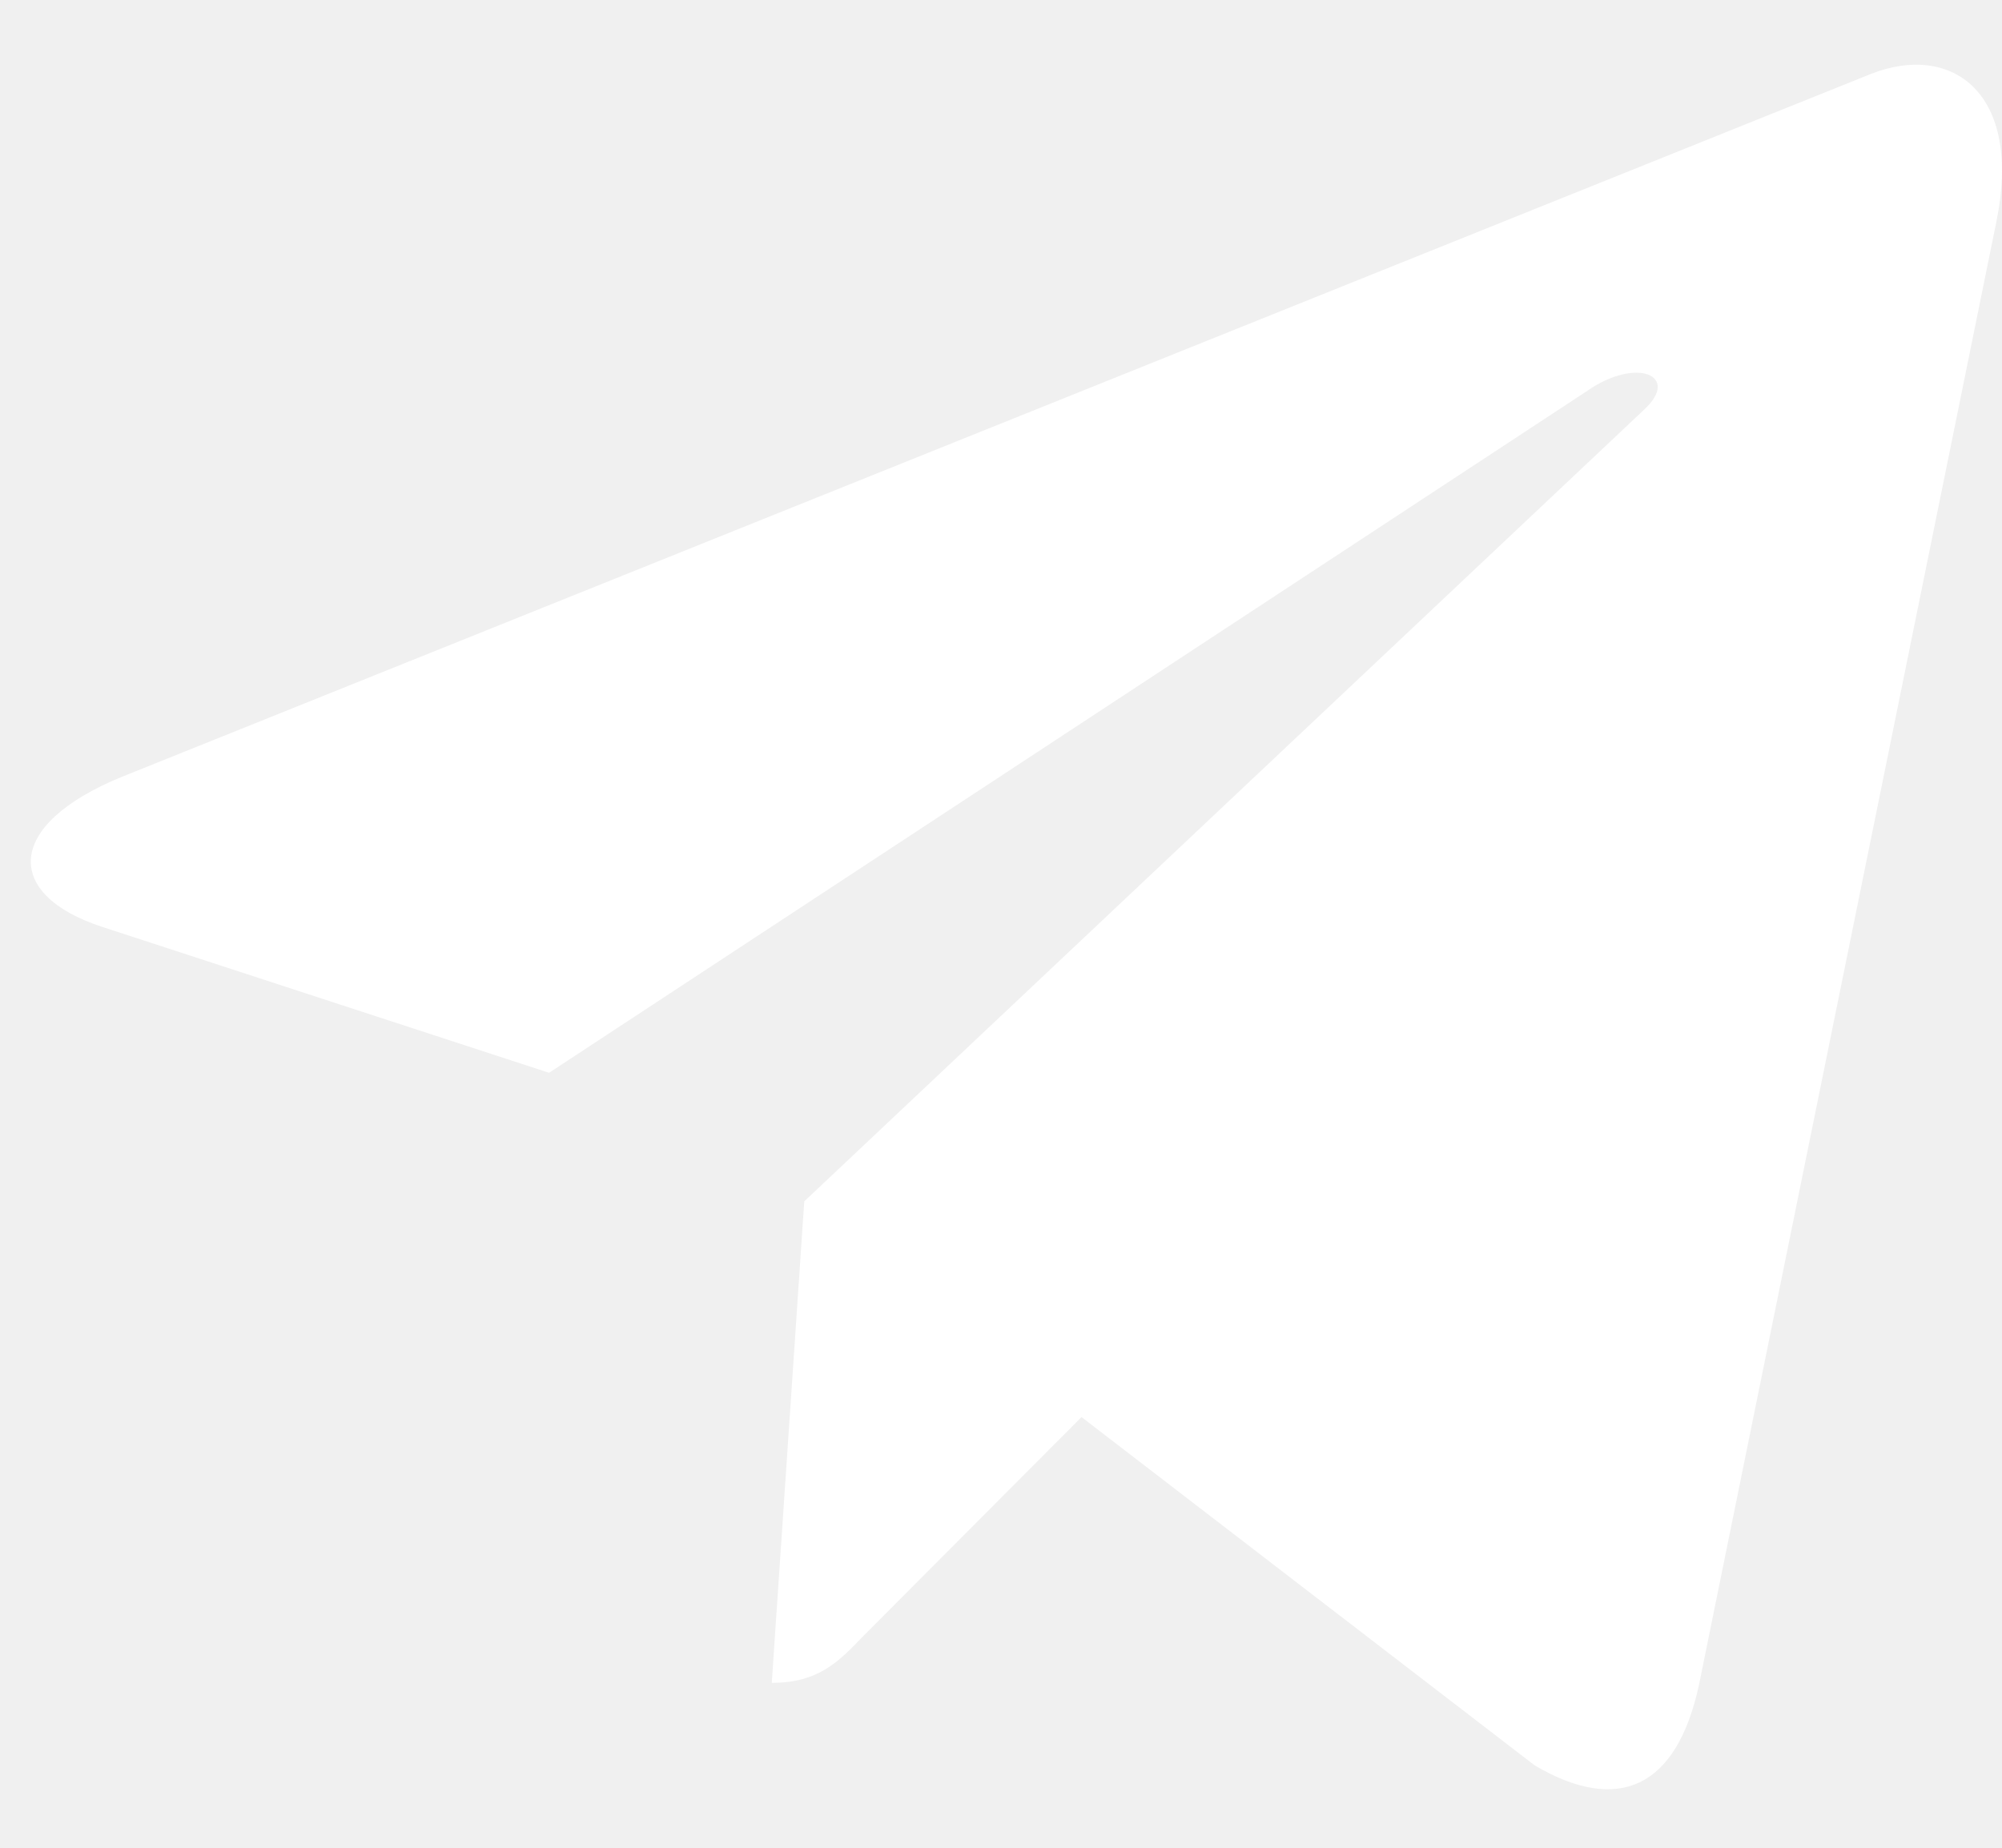
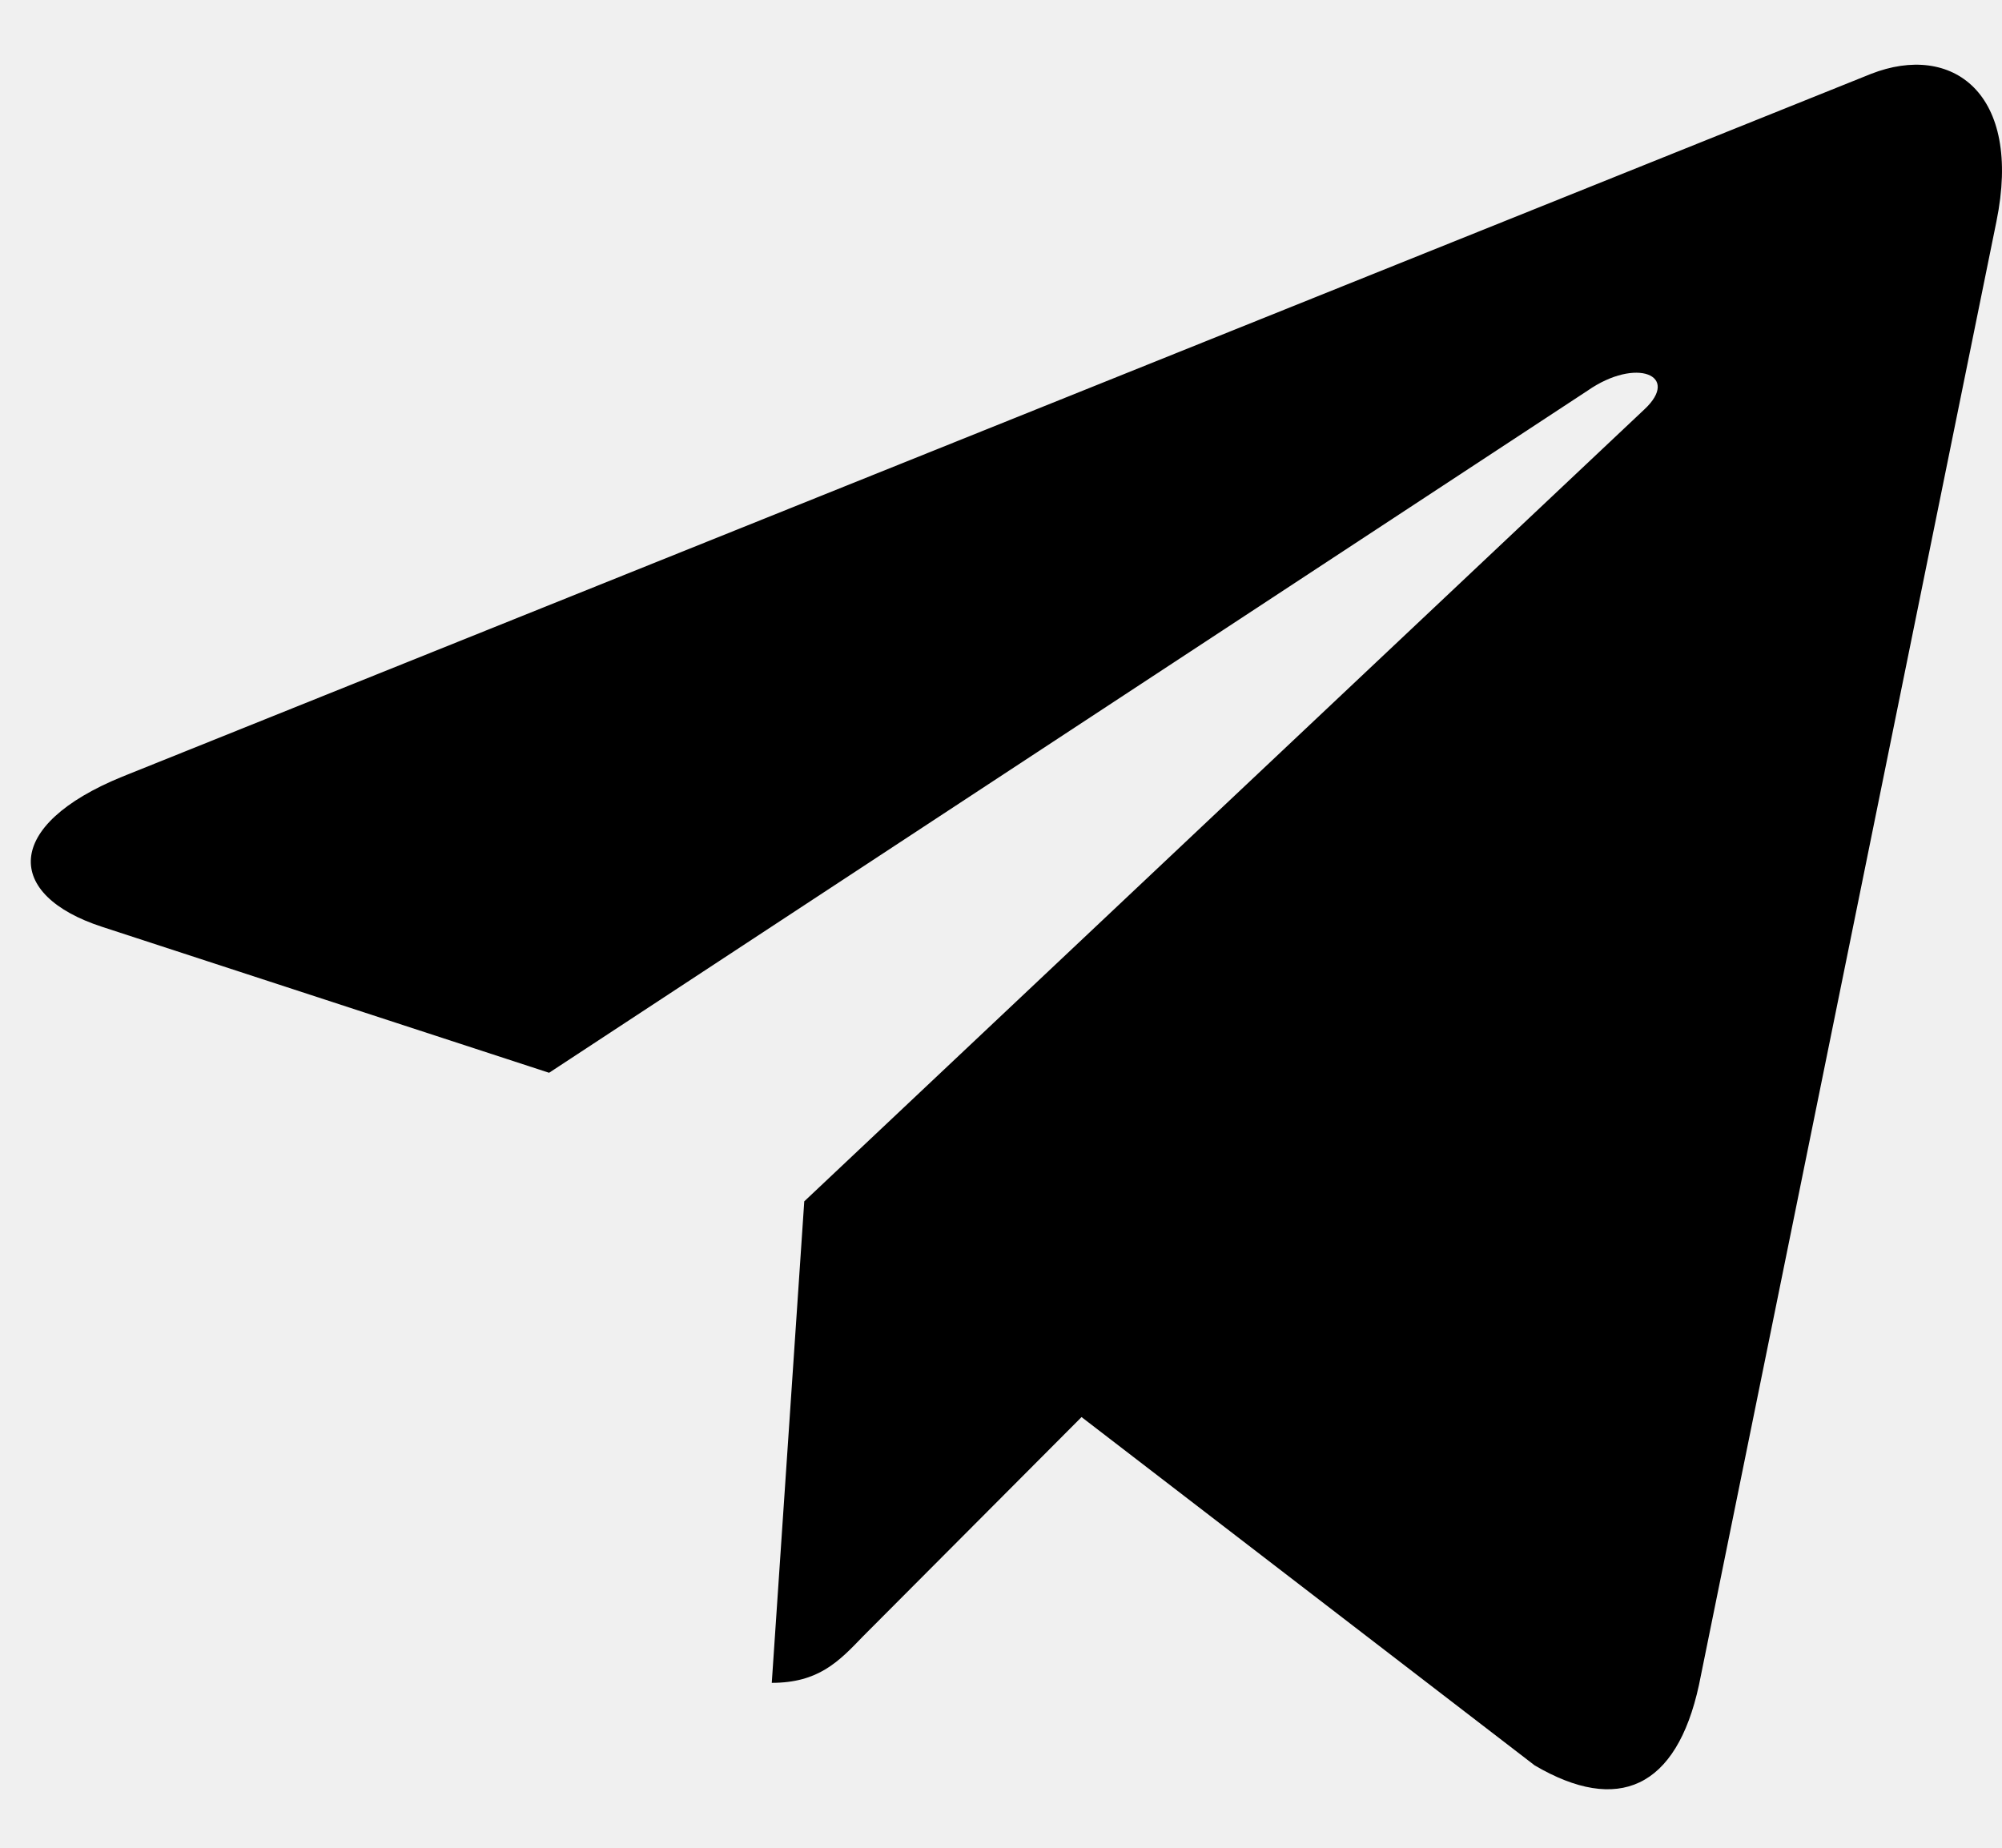
- <svg xmlns="http://www.w3.org/2000/svg" width="26" height="24" viewBox="0 0 26 24" fill="none">
-   <path d="M25.927 2.88L22.064 21.888C21.772 23.23 21.012 23.564 19.932 22.931L14.046 18.406L11.206 21.256C10.891 21.584 10.628 21.858 10.023 21.858L10.445 15.604L21.355 5.318C21.829 4.877 21.252 4.633 20.618 5.074L7.131 13.934L1.325 12.038C0.062 11.627 0.039 10.72 1.588 10.088L24.298 0.96C25.349 0.548 26.27 1.204 25.927 2.88Z" fill="white" />
+ <svg xmlns="http://www.w3.org/2000/svg" width="26" height="24" viewBox="0 0 26 24" fill="inherit">
+   <path d="M25.927 2.88L22.064 21.888C21.772 23.23 21.012 23.564 19.932 22.931L14.046 18.406L11.206 21.256C10.891 21.584 10.628 21.858 10.023 21.858L10.445 15.604L21.355 5.318C21.829 4.877 21.252 4.633 20.618 5.074L7.131 13.934L1.325 12.038C0.062 11.627 0.039 10.72 1.588 10.088L24.298 0.96C25.349 0.548 26.27 1.204 25.927 2.88Z" fill="inherit" />
</svg>
